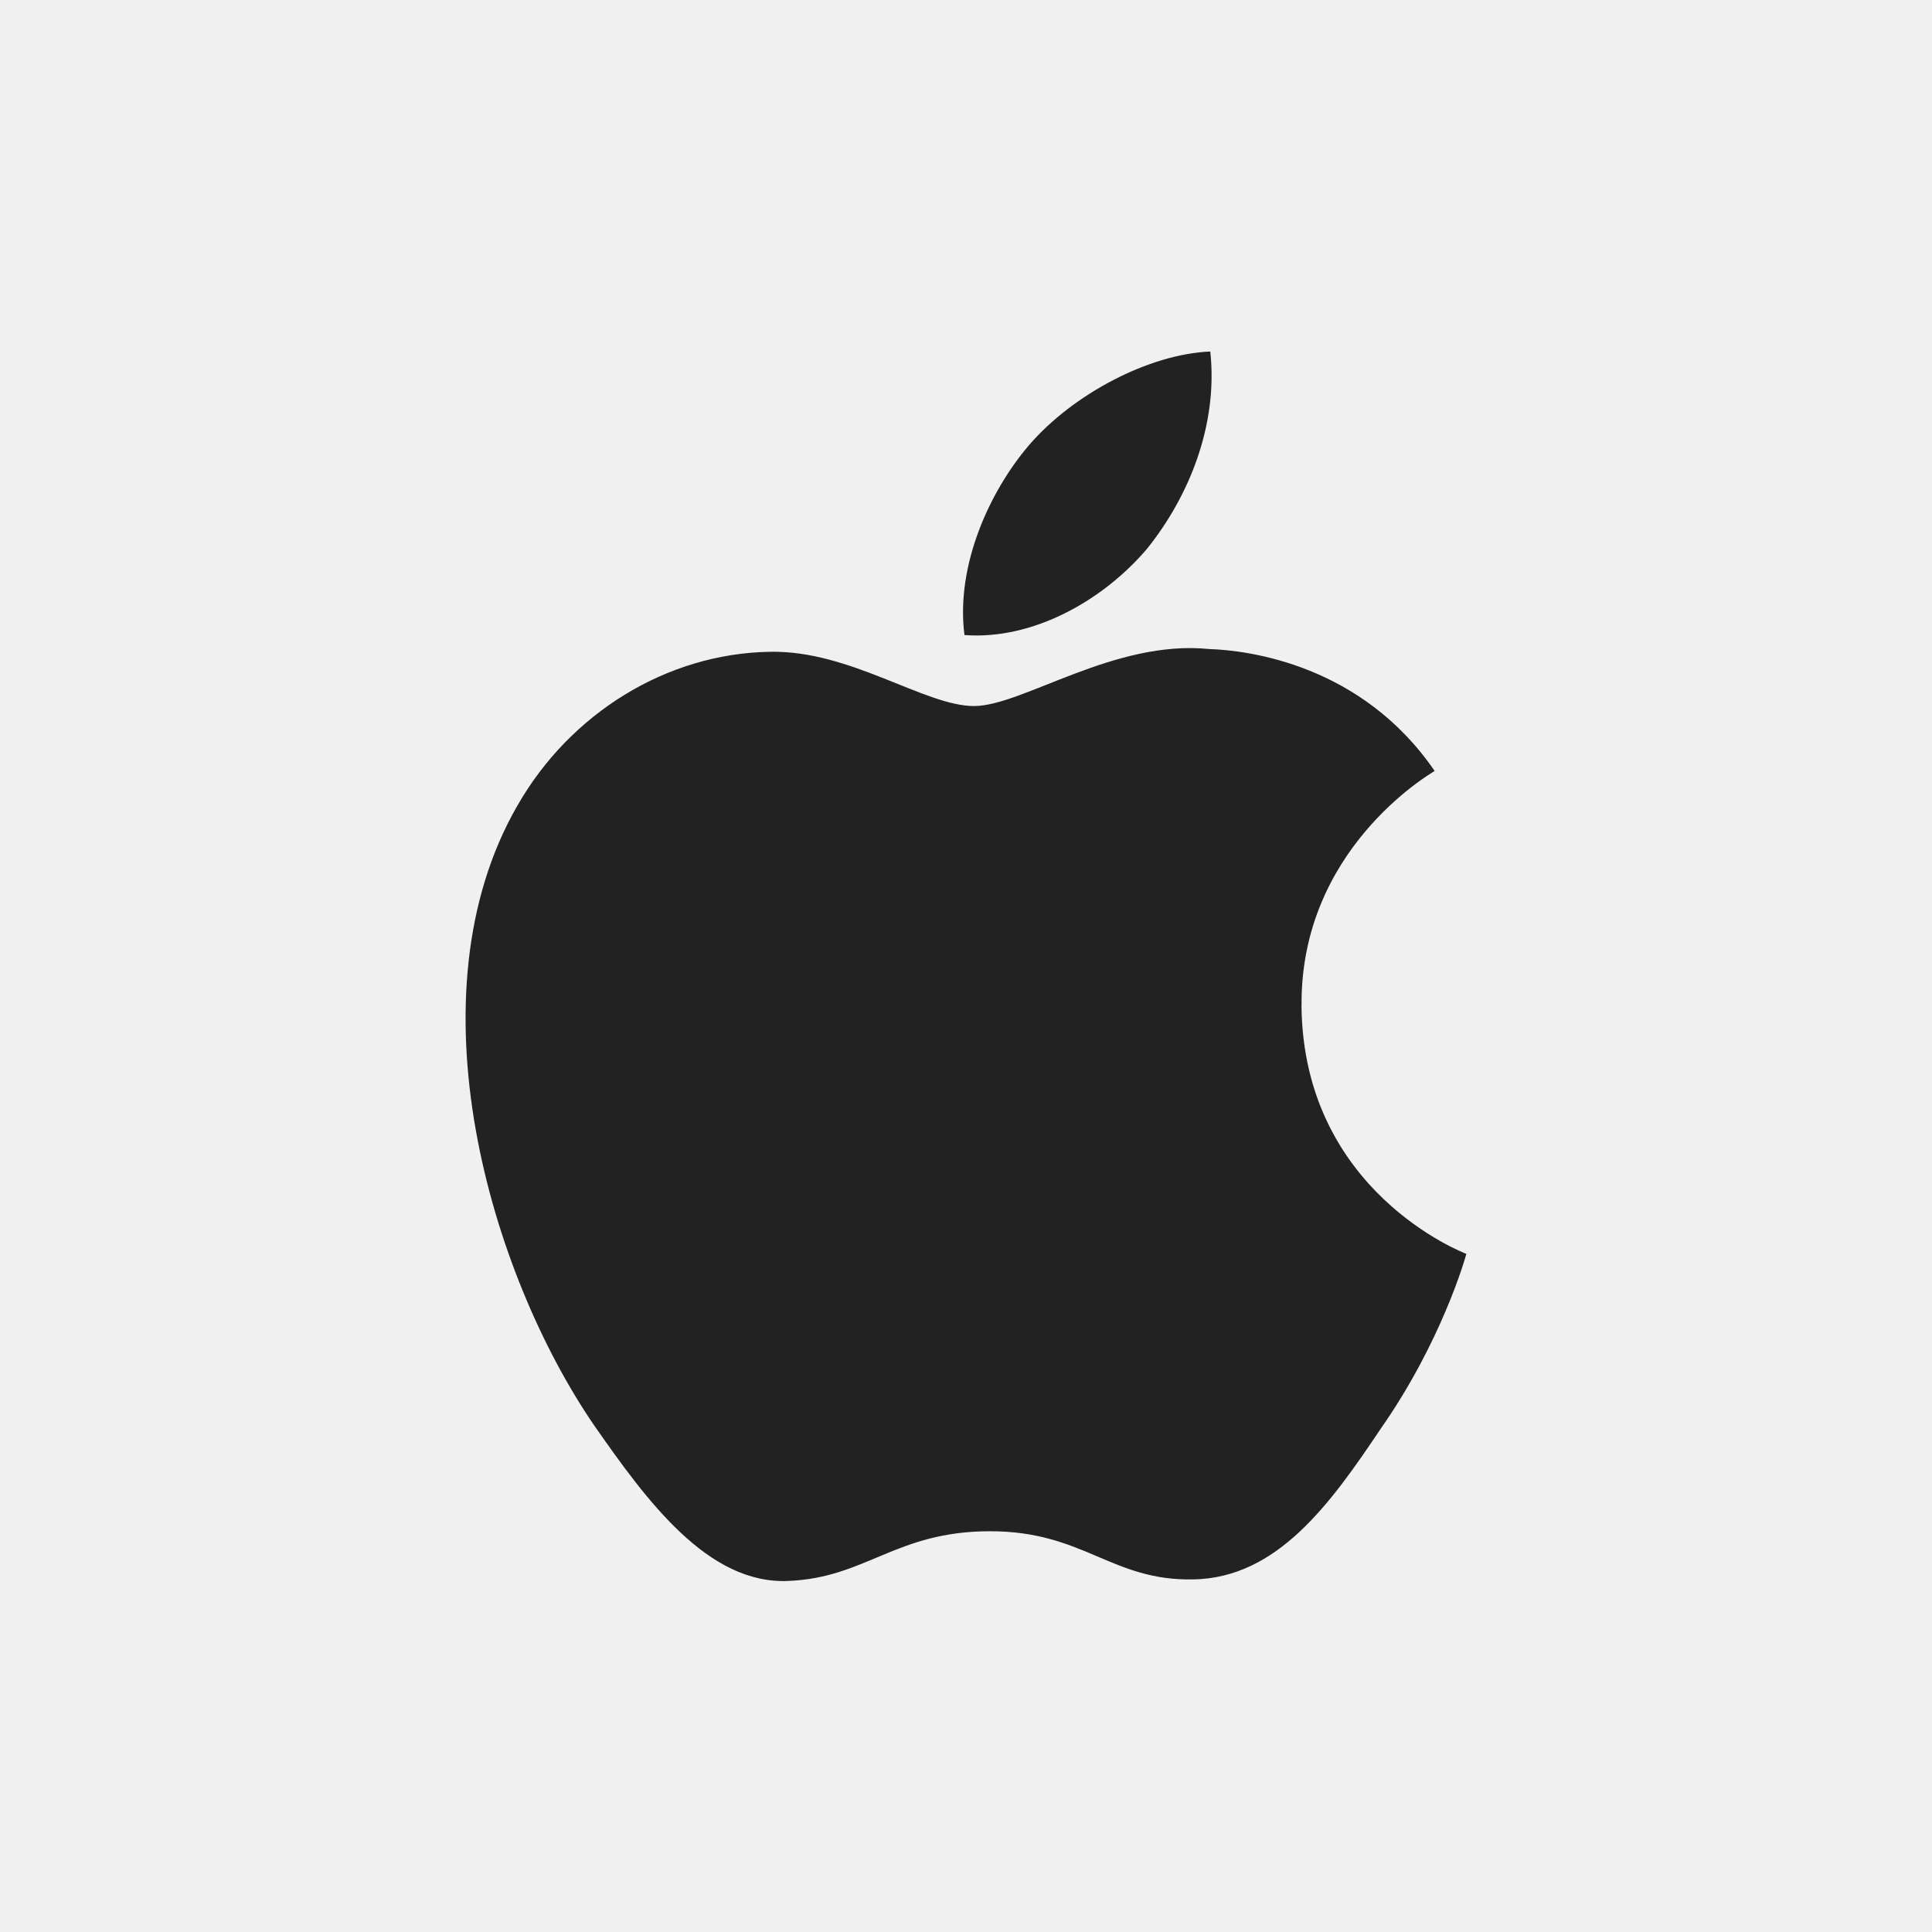
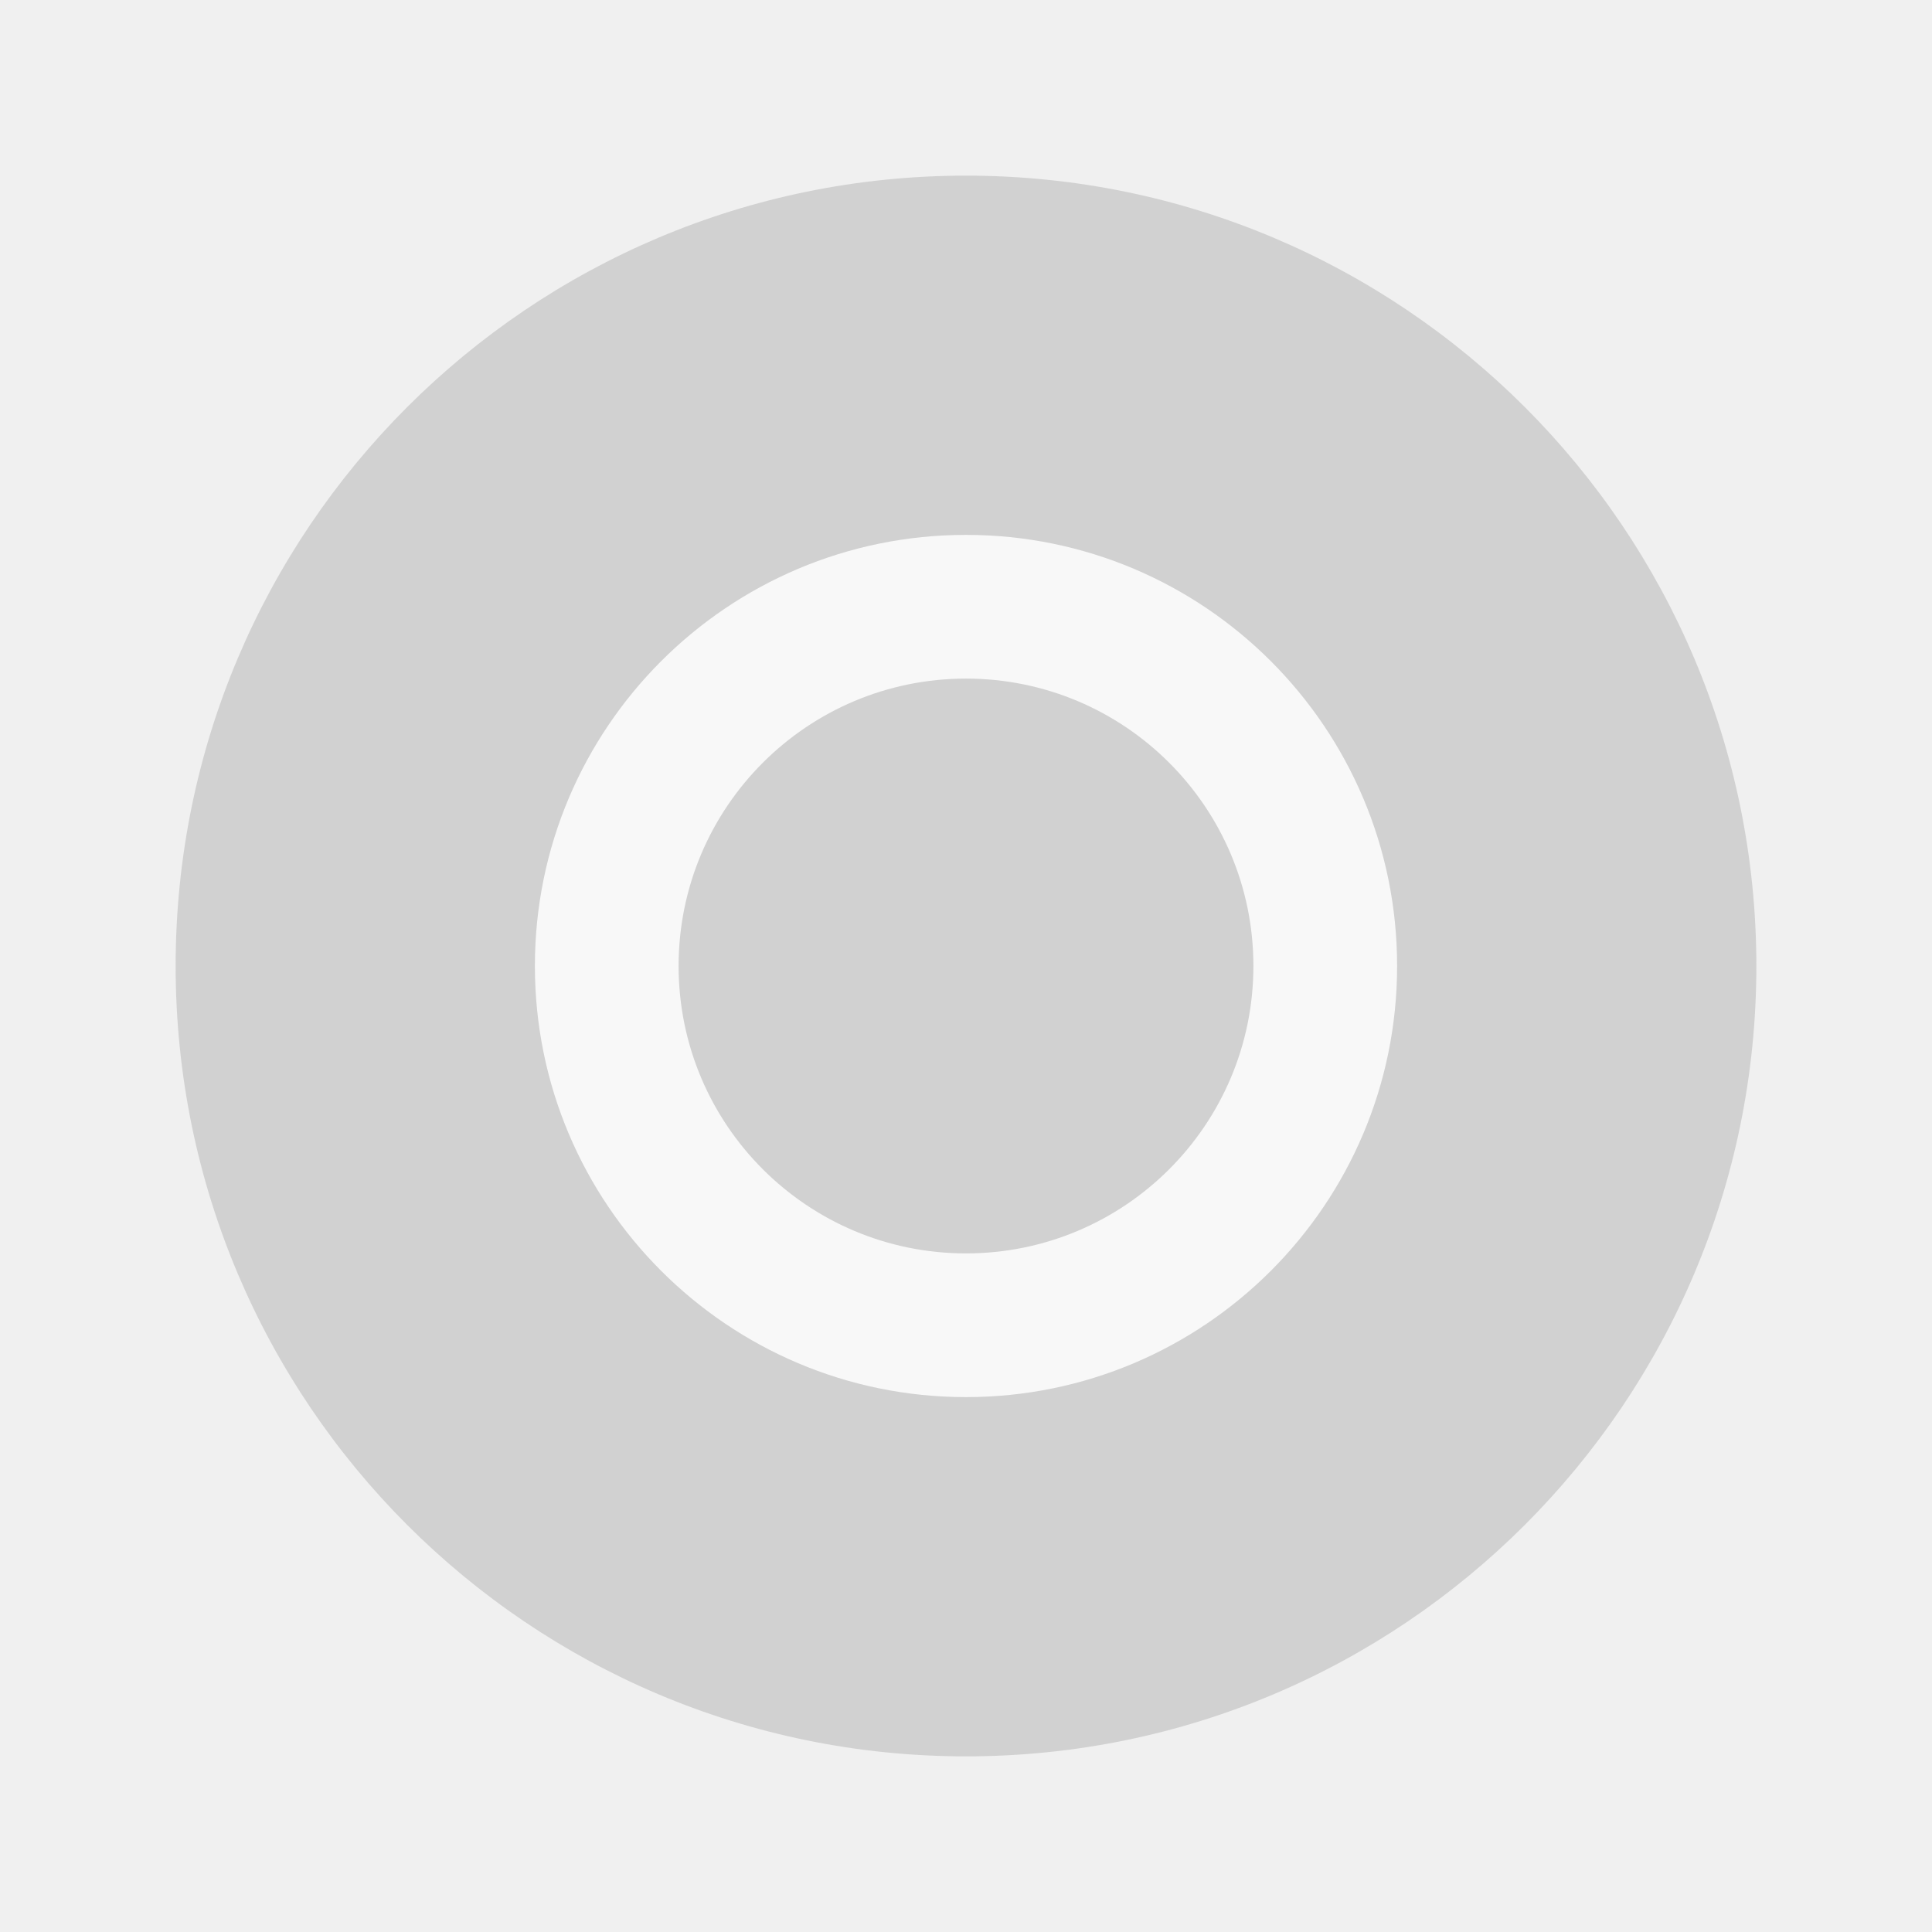
- <svg xmlns="http://www.w3.org/2000/svg" width="22" height="22" version="1.1">
-   <defs>
-     <style id="current-color-scheme" type="text/css">
-    .ColorScheme-Text { color:#222222; } .ColorScheme-Highlight { color:#4285f4; }
-   </style>
+ <svg xmlns="http://www.w3.org/2000/svg" id="svg973" version="1.1" viewBox="0 0 22 22">
+   <defs id="defs967">
+     <style id="current-color-scheme" type="text/css">.ColorScheme-Text { color:#222222; } .ColorScheme-Highlight { color:#4285f4; }</style>
  </defs>
-   <g transform="matrix(.875 0 0 .875 4 -244.5)" class="ColorScheme-Text" fill="currentColor">
-     <path d="m10.356 286.57c0.552-0.687 0.926-1.621 0.823-2.567-0.795 0.033-1.785 0.552-2.359 1.219-0.507 0.592-0.957 1.559-0.84 2.471 0.892 0.067 1.806-0.451 2.377-1.124zm2.011 5.945c-0.019-2.023 1.656-3.006 1.732-3.053-0.947-1.383-2.417-1.57-2.935-1.587-1.235-0.126-2.43 0.742-3.06 0.742-0.641-8e-5 -1.609-0.727-2.652-0.706-1.344 0.02-2.602 0.798-3.291 2.003-1.418 2.463-0.361 6.08 1.001 8.066 0.682 0.978 1.477 2.066 2.52 2.023 1.02-0.039 1.4-0.647 2.632-0.647 1.22 0 1.577 0.647 2.641 0.627 1.095-0.018 1.784-0.979 2.442-1.961 0.785-1.12 1.101-2.218 1.114-2.276-0.024-9e-3 -2.122-0.807-2.145-3.229z" class="ColorScheme-Text" fill="currentColor" />
+   <circle id="path822" cx="11" cy="11" r="9" fill="#222222" opacity=".15" stroke-width=".818" style="paint-order:normal" />
+   <g id="g4" transform="matrix(.8181818 0 0 .8181818 1.181818 -224.6364)" fill="#ffffff">
+     <path id="path2" transform="translate(0,276)" d="m12 6a6 6 0 0 0-6 6 6 6 0 0 0 6 6 6 6 0 0 0 6-6 6 6 0 0 0-6-6zm0 2a4 4 0 0 1 4 4 4 4 0 0 1-4 4 4 4 0 0 1-4-4 4 4 0 0 1 4-4z" fill="#ffffff" opacity=".85" style="paint-order:fill markers stroke" />
  </g>
</svg>
